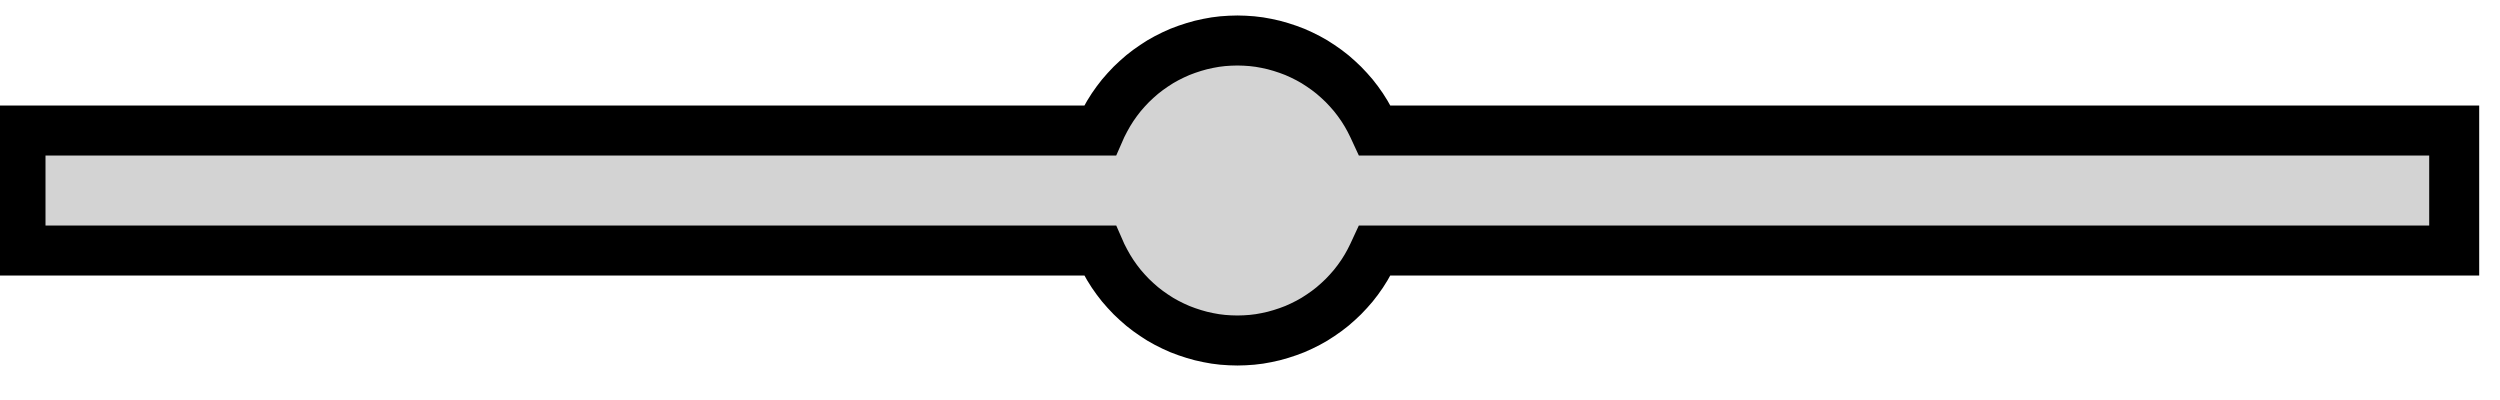
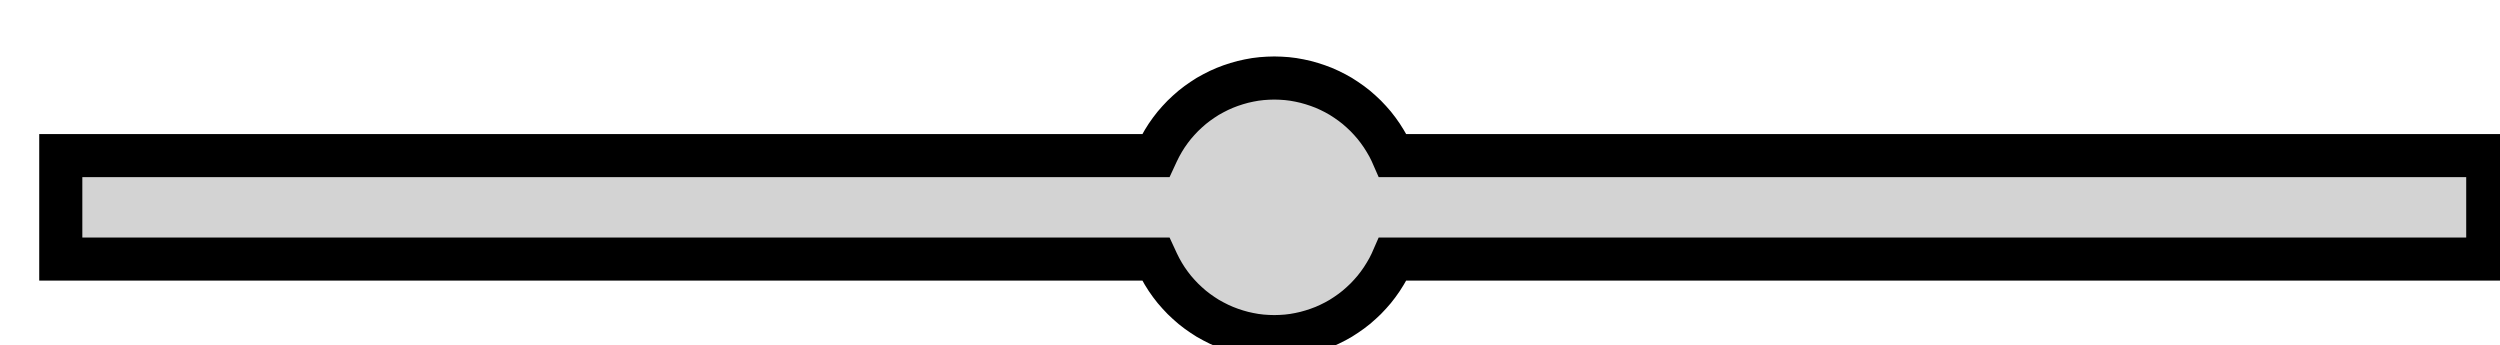
- <svg xmlns="http://www.w3.org/2000/svg" width="25mm" height="4mm" viewBox="66 -47 25 4" version="1.1">
-   <path d=" M 78.447,-43.597 L 78.52,-43.602 L 78.594,-43.611 L 78.666,-43.624 L 78.738,-43.64 L 78.809,-43.66  L 78.879,-43.683 L 78.948,-43.709 L 79.015,-43.739 L 79.081,-43.772 L 79.145,-43.808 L 79.207,-43.848  L 79.267,-43.89 L 79.325,-43.935 L 79.381,-43.984 L 79.434,-44.034 L 79.485,-44.088 L 79.533,-44.143  L 79.578,-44.201 L 79.621,-44.262 L 79.66,-44.324 L 79.696,-44.388 L 79.729,-44.454 L 79.748,-44.495  L 90.542,-44.495 L 90.542,-45.695 L 79.748,-45.695 L 79.729,-45.736 L 79.696,-45.802 L 79.66,-45.866  L 79.621,-45.928 L 79.578,-45.989 L 79.533,-46.047 L 79.485,-46.102 L 79.434,-46.156 L 79.381,-46.206  L 79.325,-46.255 L 79.267,-46.3 L 79.207,-46.342 L 79.145,-46.382 L 79.081,-46.418 L 79.015,-46.451  L 78.948,-46.481 L 78.879,-46.507 L 78.809,-46.53 L 78.738,-46.55 L 78.666,-46.566 L 78.594,-46.579  L 78.52,-46.588 L 78.447,-46.593 L 78.374,-46.595 L 78.3,-46.593 L 78.226,-46.588 L 78.153,-46.579  L 78.081,-46.566 L 78.009,-46.55 L 77.938,-46.53 L 77.868,-46.507 L 77.799,-46.481 L 77.732,-46.451  L 77.666,-46.418 L 77.602,-46.382 L 77.54,-46.342 L 77.48,-46.3 L 77.422,-46.255 L 77.366,-46.206  L 77.313,-46.156 L 77.262,-46.102 L 77.214,-46.047 L 77.169,-45.989 L 77.126,-45.928 L 77.087,-45.866  L 77.051,-45.802 L 77.017,-45.736 L 76.999,-45.695 L 66.205,-45.695 L 66.205,-44.495 L 76.999,-44.495  L 77.017,-44.454 L 77.051,-44.388 L 77.087,-44.324 L 77.126,-44.262 L 77.169,-44.201 L 77.214,-44.143  L 77.262,-44.088 L 77.313,-44.034 L 77.366,-43.984 L 77.422,-43.935 L 77.48,-43.89 L 77.54,-43.848  L 77.602,-43.808 L 77.666,-43.772 L 77.732,-43.739 L 77.799,-43.709 L 77.868,-43.683 L 77.938,-43.66  L 78.009,-43.64 L 78.081,-43.624 L 78.153,-43.611 L 78.226,-43.602 L 78.3,-43.597 L 78.374,-43.595  z " stroke="black" fill="lightgray" stroke-width="0.5" />
+ <svg xmlns="http://www.w3.org/2000/svg" width="29mm" height="4mm" viewBox="74 -53 29 4" version="1.1">
+   <path d=" M 88.855,-49.097 L 88.929,-49.102 L 89.002,-49.111 L 89.074,-49.124 L 89.146,-49.14 L 89.217,-49.16  L 89.287,-49.183 L 89.356,-49.209 L 89.423,-49.239 L 89.489,-49.272 L 89.553,-49.308 L 89.615,-49.348  L 89.675,-49.39 L 89.733,-49.435 L 89.789,-49.484 L 89.842,-49.534 L 89.893,-49.588 L 89.941,-49.643  L 89.986,-49.701 L 90.029,-49.762 L 90.068,-49.824 L 90.105,-49.888 L 90.138,-49.954 L 90.156,-49.995  L 102.858,-49.995 L 102.858,-51.195 L 90.156,-51.195 L 90.138,-51.236 L 90.105,-51.302 L 90.068,-51.366  L 90.029,-51.428 L 89.986,-51.489 L 89.941,-51.547 L 89.893,-51.602 L 89.842,-51.656 L 89.789,-51.706  L 89.733,-51.755 L 89.675,-51.8 L 89.615,-51.842 L 89.553,-51.882 L 89.489,-51.918 L 89.423,-51.951  L 89.356,-51.981 L 89.287,-52.007 L 89.217,-52.03 L 89.146,-52.05 L 89.074,-52.066 L 89.002,-52.079  L 88.929,-52.088 L 88.855,-52.093 L 88.782,-52.095 L 88.708,-52.093 L 88.635,-52.088 L 88.561,-52.079  L 88.489,-52.066 L 88.417,-52.05 L 88.346,-52.03 L 88.276,-52.007 L 88.208,-51.981 L 88.14,-51.951  L 88.075,-51.918 L 88.01,-51.882 L 87.948,-51.842 L 87.888,-51.8 L 87.83,-51.755 L 87.774,-51.706  L 87.721,-51.656 L 87.67,-51.602 L 87.622,-51.547 L 87.577,-51.489 L 87.534,-51.428 L 87.495,-51.366  L 87.459,-51.302 L 87.426,-51.236 L 87.407,-51.195 L 74.705,-51.195 L 74.705,-49.995 L 87.407,-49.995  L 87.426,-49.954 L 87.459,-49.888 L 87.495,-49.824 L 87.534,-49.762 L 87.577,-49.701 L 87.622,-49.643  L 87.67,-49.588 L 87.721,-49.534 L 87.774,-49.484 L 87.83,-49.435 L 87.888,-49.39 L 87.948,-49.348  L 88.01,-49.308 L 88.075,-49.272 L 88.14,-49.239 L 88.208,-49.209 L 88.276,-49.183 L 88.346,-49.16  L 88.417,-49.14 L 88.489,-49.124 L 88.561,-49.111 L 88.635,-49.102 L 88.708,-49.097 L 88.782,-49.095  z " stroke="black" fill="lightgray" stroke-width="0.5" />
</svg>
